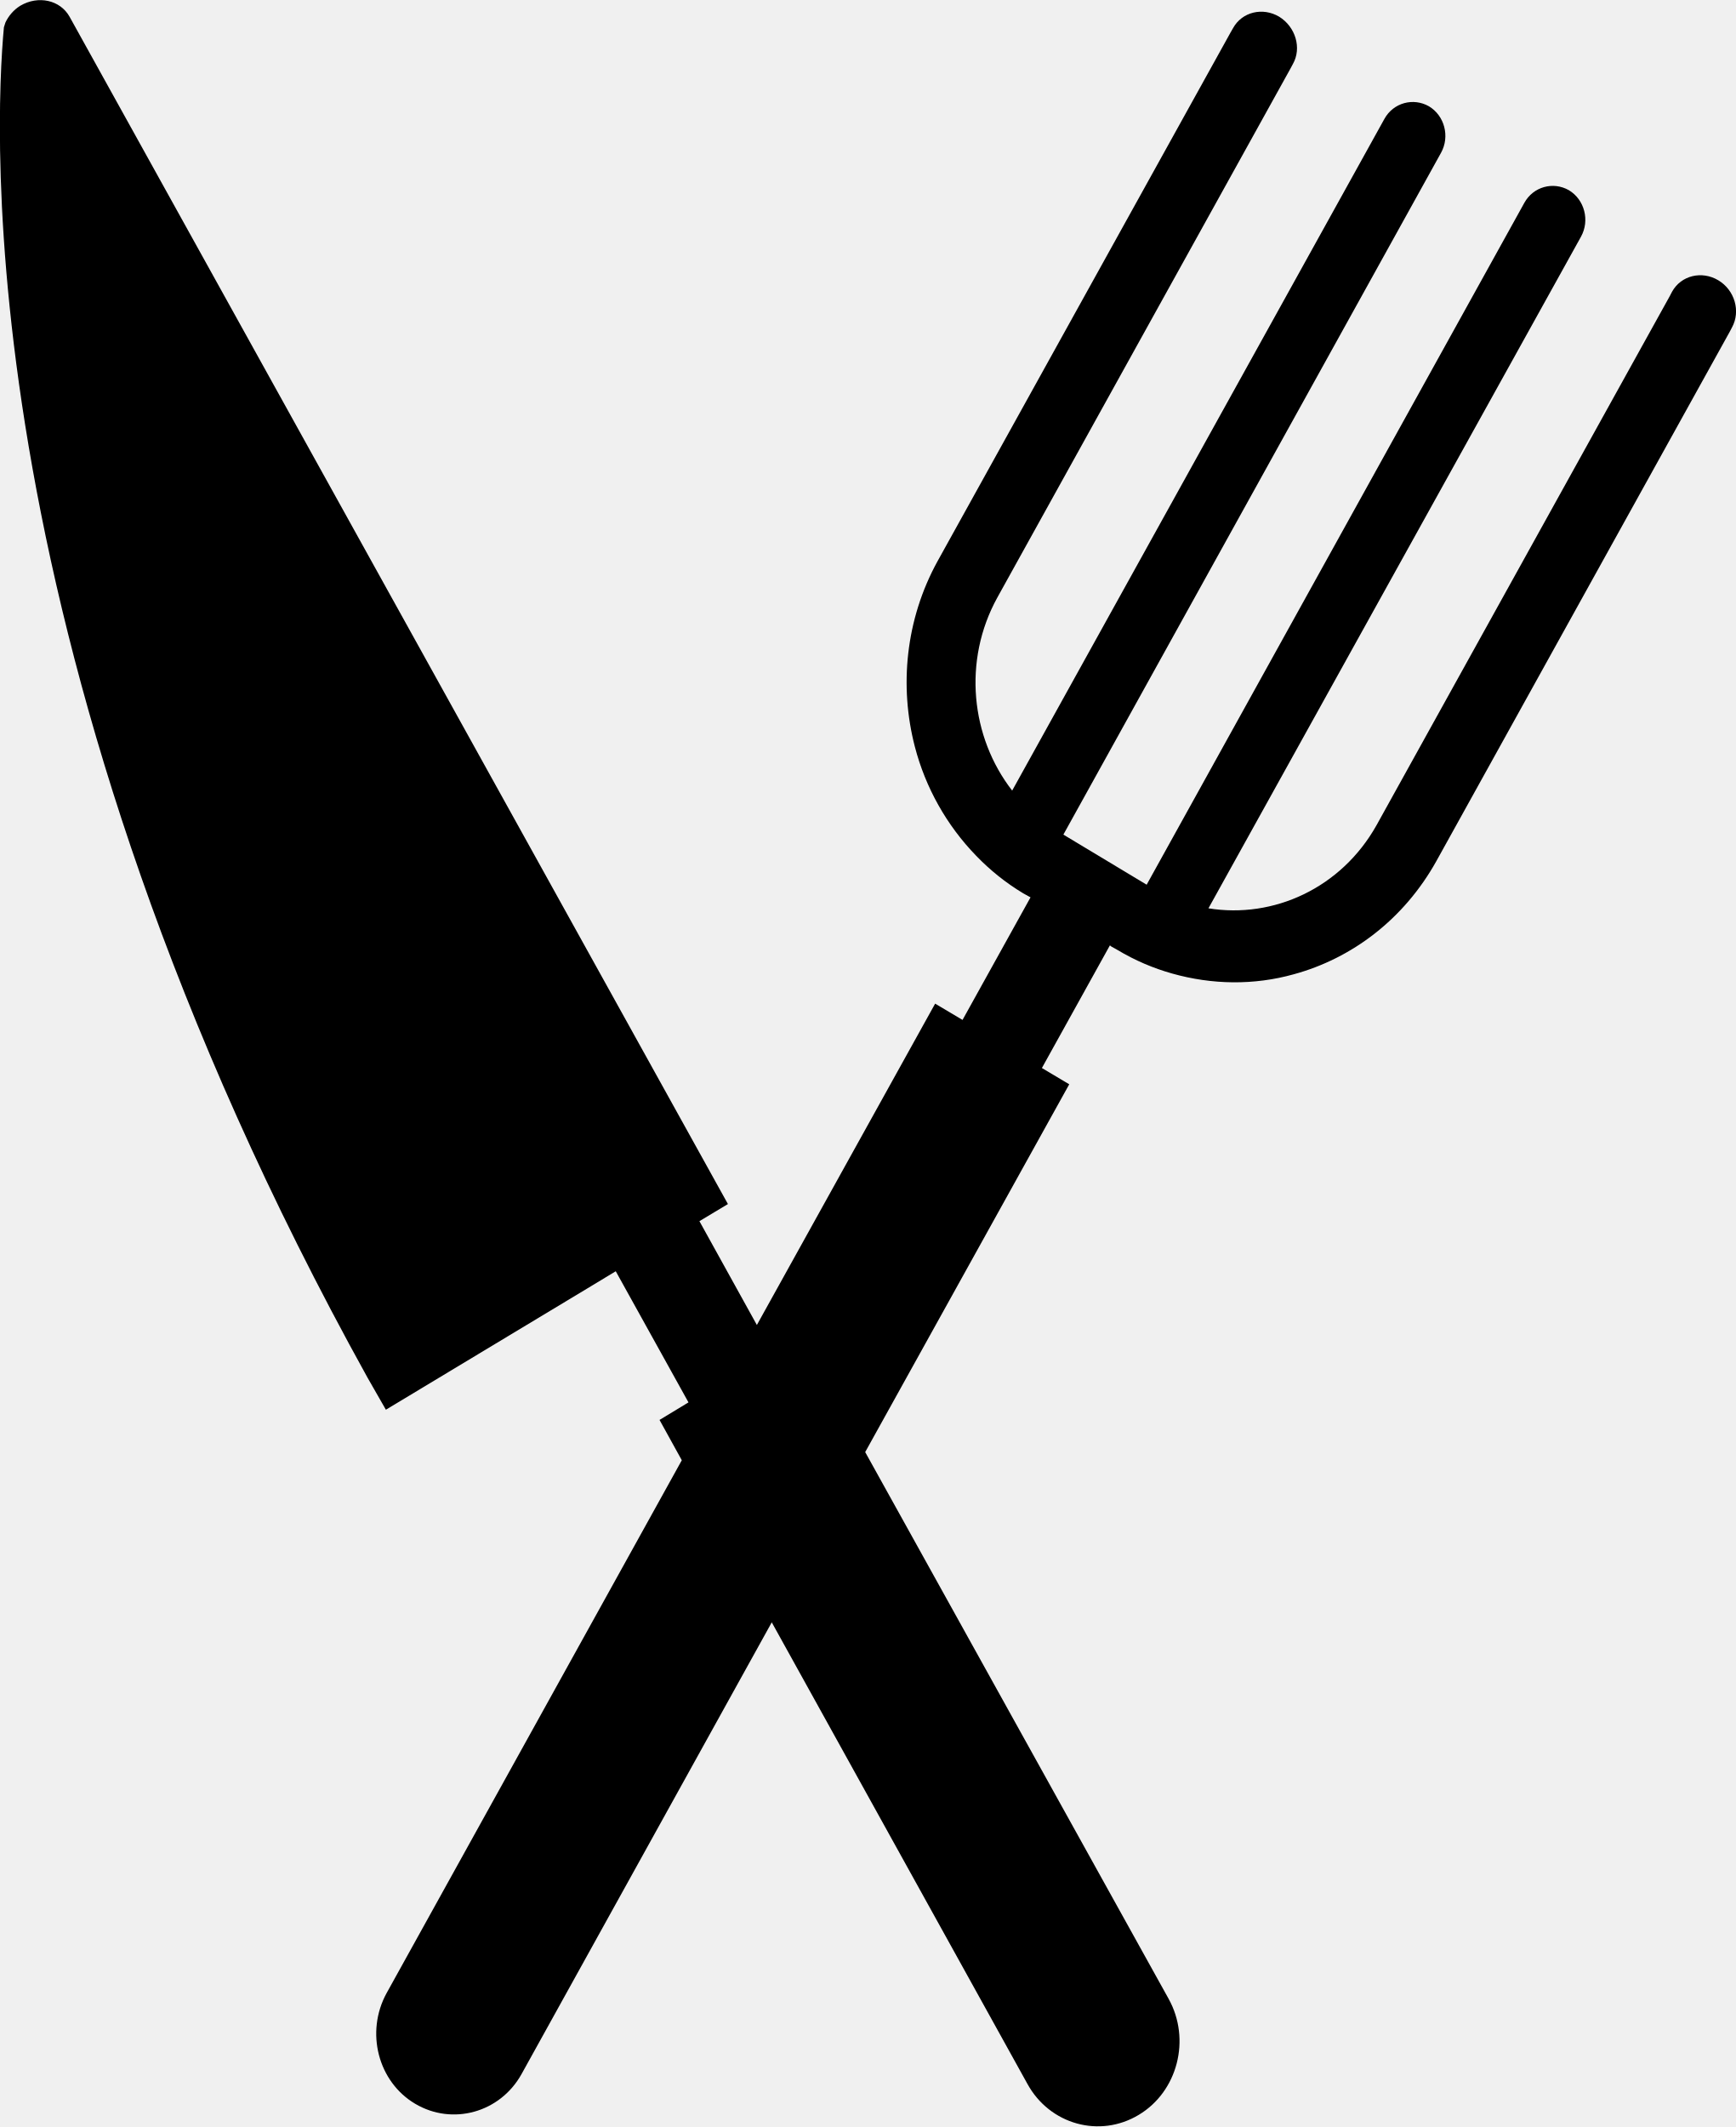
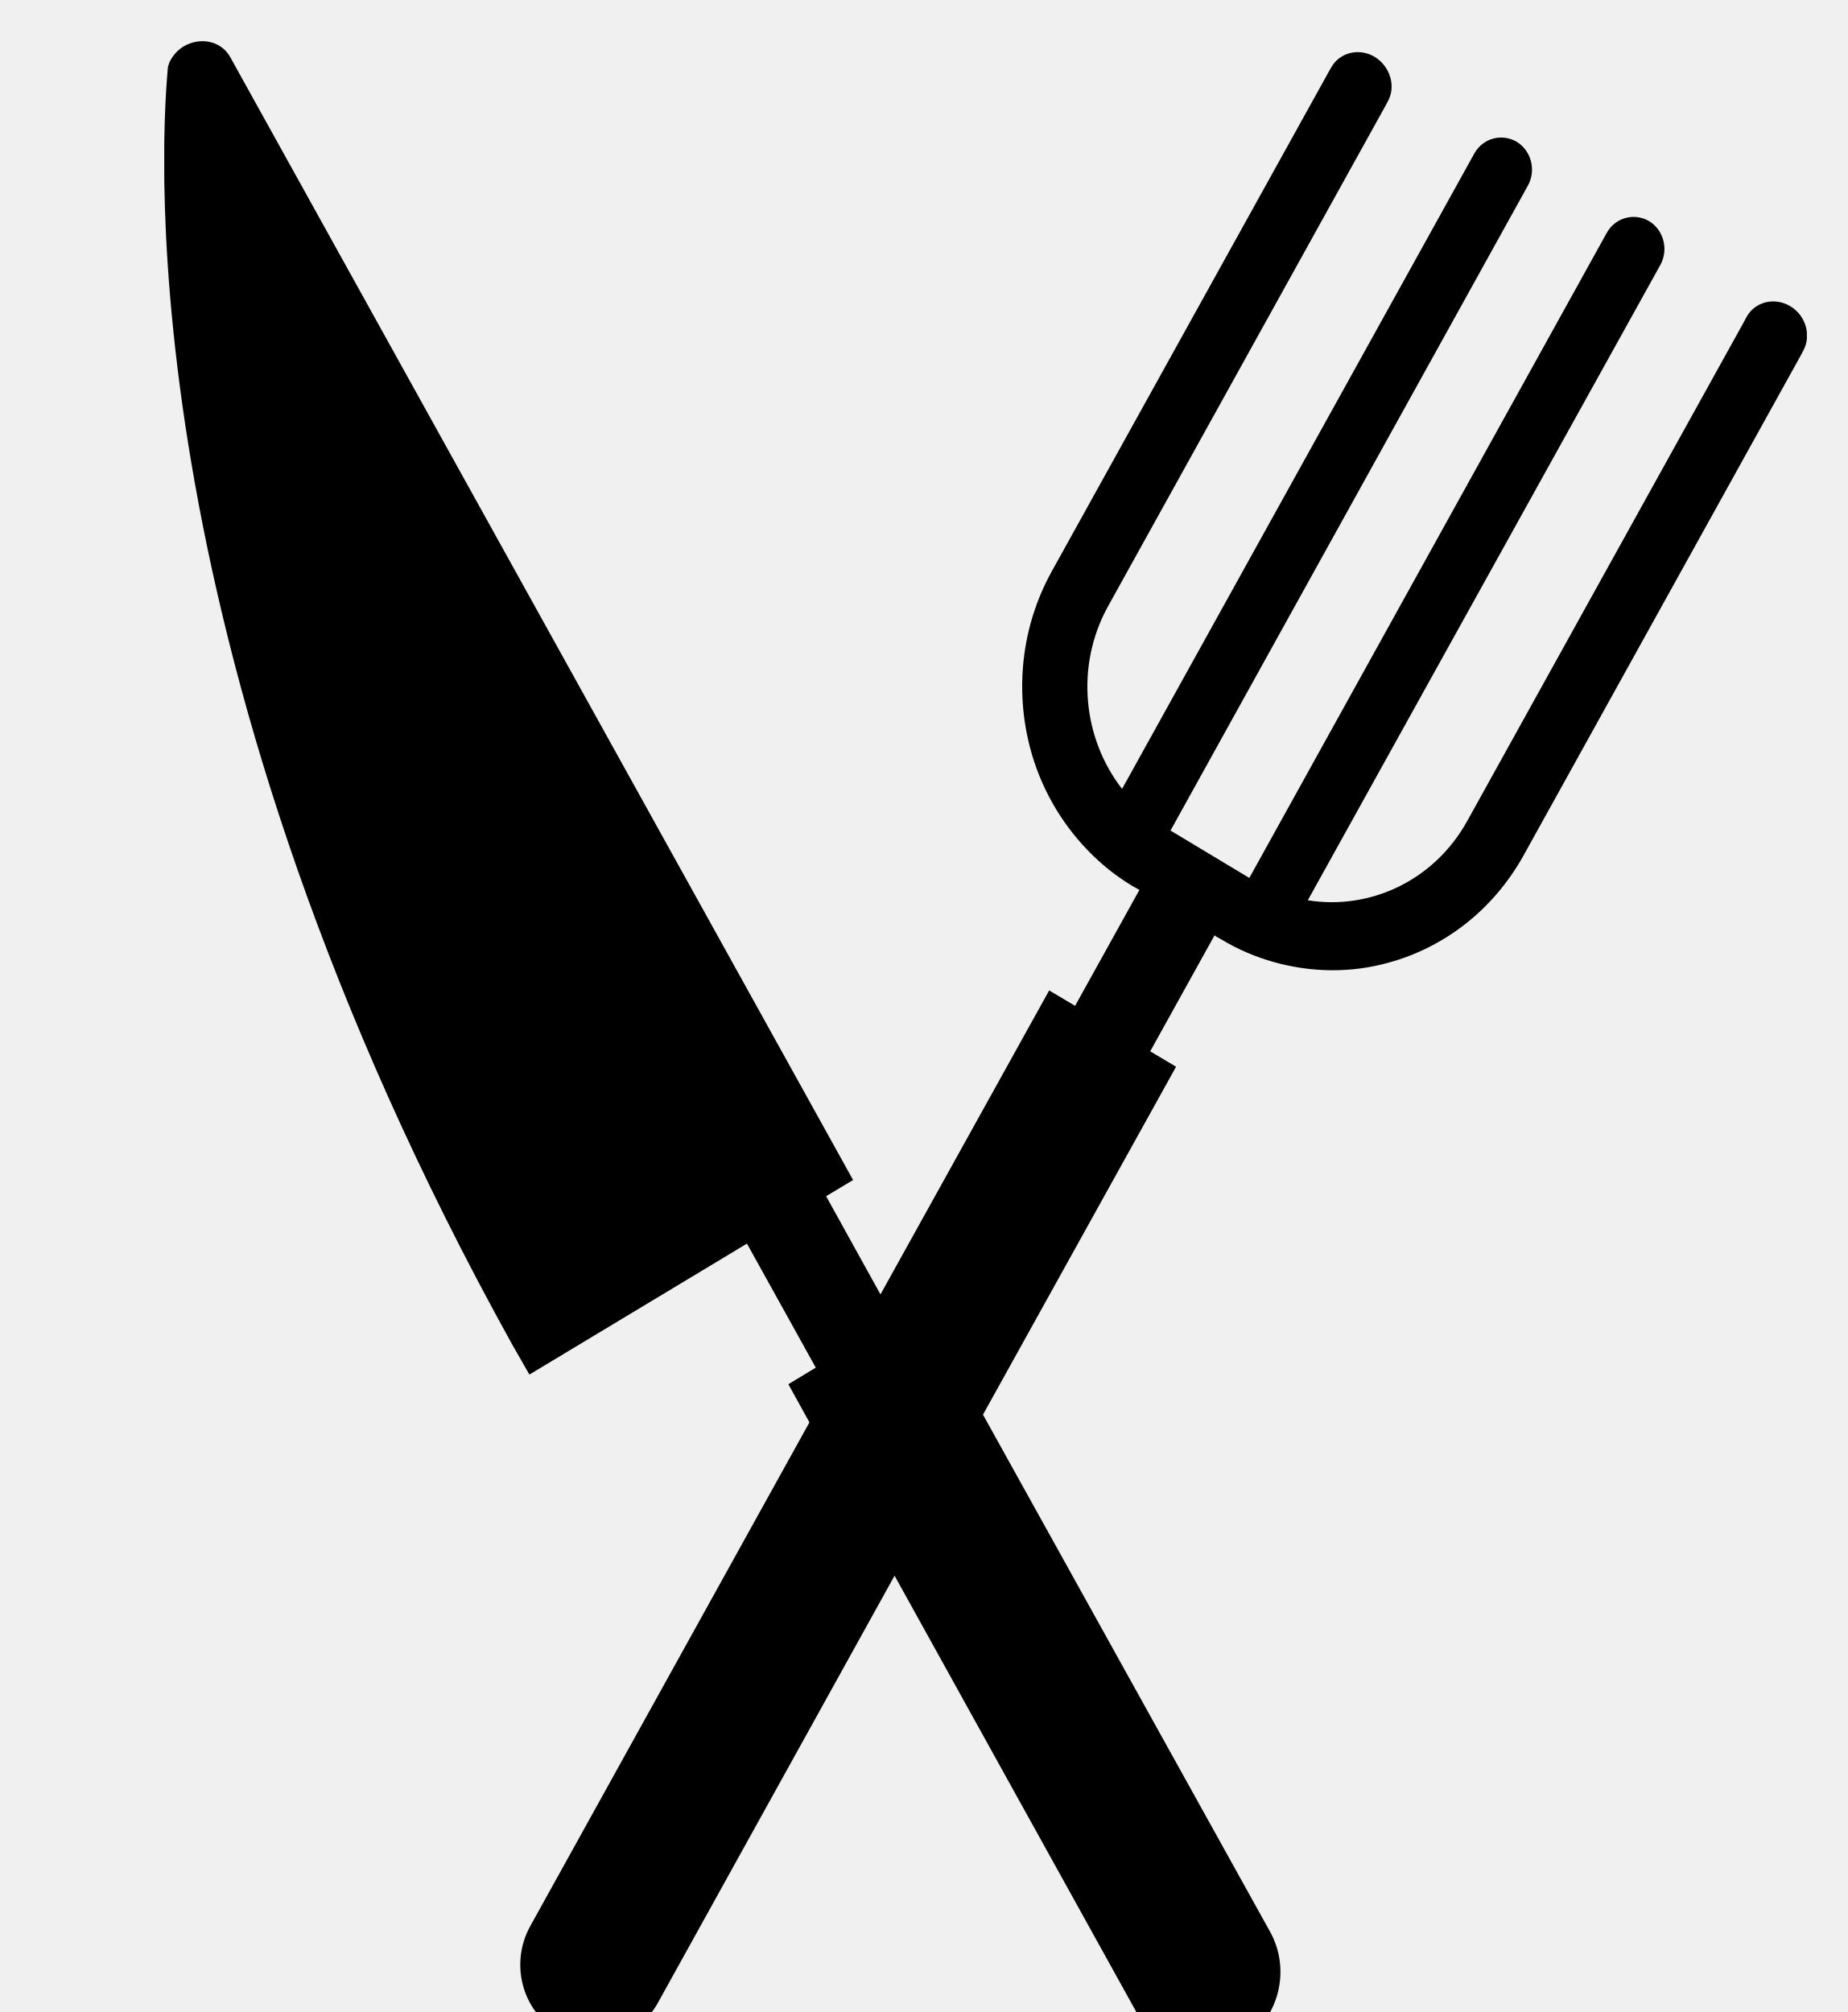
- <svg xmlns="http://www.w3.org/2000/svg" width="40" height="49" viewBox="0 0 40 49" fill="none">
-   <path d="M39.91 7.545L39.856 7.648L33.099 19.837C32.351 21.179 31.153 22.079 29.811 22.445C28.901 22.699 27.937 22.689 27.009 22.427C26.576 22.305 26.153 22.126 25.747 21.882L25.612 21.807L25.576 21.779L24.009 24.604L24.639 24.979L19.937 33.452L26.928 46.045C27.45 46.983 27.135 48.184 26.243 48.719C25.342 49.263 24.189 48.944 23.675 48.006L17.784 37.374L12.018 47.781C11.522 48.672 10.423 48.972 9.567 48.465C8.711 47.959 8.414 46.814 8.91 45.913L15.711 33.64L15.198 32.711L15.865 32.307L14.189 29.286L13.522 29.689L8.892 32.476L8.468 31.735C-0.739 15.126 -0.117 2.853 0.09 0.629C0.099 0.592 0.117 0.554 0.126 0.516C0.198 0.366 0.315 0.226 0.468 0.132C0.883 -0.112 1.387 0 1.603 0.385L16.774 27.738L16.117 28.132L17.441 30.524L21.549 23.121L22.18 23.496L23.747 20.672L23.711 20.653L23.576 20.578C23.171 20.334 22.811 20.043 22.495 19.715C21.811 19.011 21.324 18.138 21.081 17.2C20.72 15.811 20.865 14.273 21.603 12.931L28.36 0.742L28.414 0.648C28.621 0.272 29.099 0.16 29.477 0.385C29.856 0.62 30 1.108 29.793 1.474L29.738 1.577L22.982 13.766C22.18 15.22 22.369 16.984 23.324 18.213L31.901 2.74C32.108 2.365 32.567 2.243 32.928 2.449C33.288 2.665 33.414 3.144 33.207 3.519L24.504 19.227L26.423 20.381L35.126 4.673C35.333 4.298 35.792 4.176 36.153 4.382C36.513 4.598 36.639 5.077 36.432 5.452L27.847 20.925C29.351 21.169 30.91 20.456 31.72 19.011L38.477 6.822L38.531 6.719C38.739 6.344 39.216 6.231 39.594 6.456C39.973 6.681 40.117 7.169 39.91 7.545Z" fill="black" />
+ <svg xmlns="http://www.w3.org/2000/svg" width="45" height="49" viewBox="-4 -1 45 49" fill="none">
+   <g clip-path="url(#clip0)">
+     <path d="M9.505 30.102L14.46 27.128L1.658 4.044C1.793 8.642 3.009 18.091 9.505 30.102Z" fill="black" />
+     <path d="M39.91 7.545L39.856 7.648L33.099 19.837C32.351 21.179 31.153 22.079 29.811 22.445C28.901 22.699 27.937 22.689 27.009 22.427C26.576 22.305 26.153 22.126 25.747 21.882L25.612 21.807L25.576 21.779L24.009 24.604L24.639 24.979L19.937 33.452L26.928 46.045C27.45 46.983 27.135 48.184 26.243 48.719C25.342 49.263 24.189 48.944 23.675 48.006L17.784 37.374L12.018 47.781C11.522 48.672 10.423 48.972 9.567 48.465C8.711 47.959 8.414 46.814 8.91 45.913L15.711 33.64L15.198 32.711L15.865 32.307L14.189 29.286L13.522 29.689L8.892 32.476L8.468 31.735C-0.739 15.126 -0.117 2.853 0.09 0.629C0.099 0.592 0.117 0.554 0.126 0.516C0.198 0.366 0.315 0.226 0.468 0.132C0.883 -0.112 1.387 0 1.603 0.385L16.774 27.738L16.117 28.132L17.441 30.524L21.549 23.121L22.18 23.496L23.747 20.672L23.711 20.653L23.576 20.578C23.171 20.334 22.811 20.043 22.495 19.715C21.811 19.011 21.324 18.138 21.081 17.2C20.72 15.811 20.865 14.273 21.603 12.931L28.36 0.742L28.414 0.648C28.621 0.272 29.099 0.16 29.477 0.385C29.856 0.62 30 1.108 29.793 1.474L29.738 1.577L22.982 13.766C22.18 15.22 22.369 16.984 23.324 18.213L31.901 2.74C32.108 2.365 32.567 2.243 32.928 2.449C33.288 2.665 33.414 3.144 33.207 3.519L24.504 19.227L26.423 20.381L35.126 4.673C35.333 4.298 35.792 4.176 36.153 4.382C36.513 4.598 36.639 5.077 36.432 5.452L27.847 20.925C29.351 21.169 30.91 20.456 31.72 19.011L38.477 6.822L38.531 6.719C38.739 6.344 39.216 6.231 39.594 6.456C39.973 6.681 40.117 7.169 39.91 7.545Z" fill="black" />
+   </g>
+   <defs>
+     <clipPath id="clip0">
+       <rect width="40" height="49" fill="white" />
+     </clipPath>
+   </defs>
</svg>
